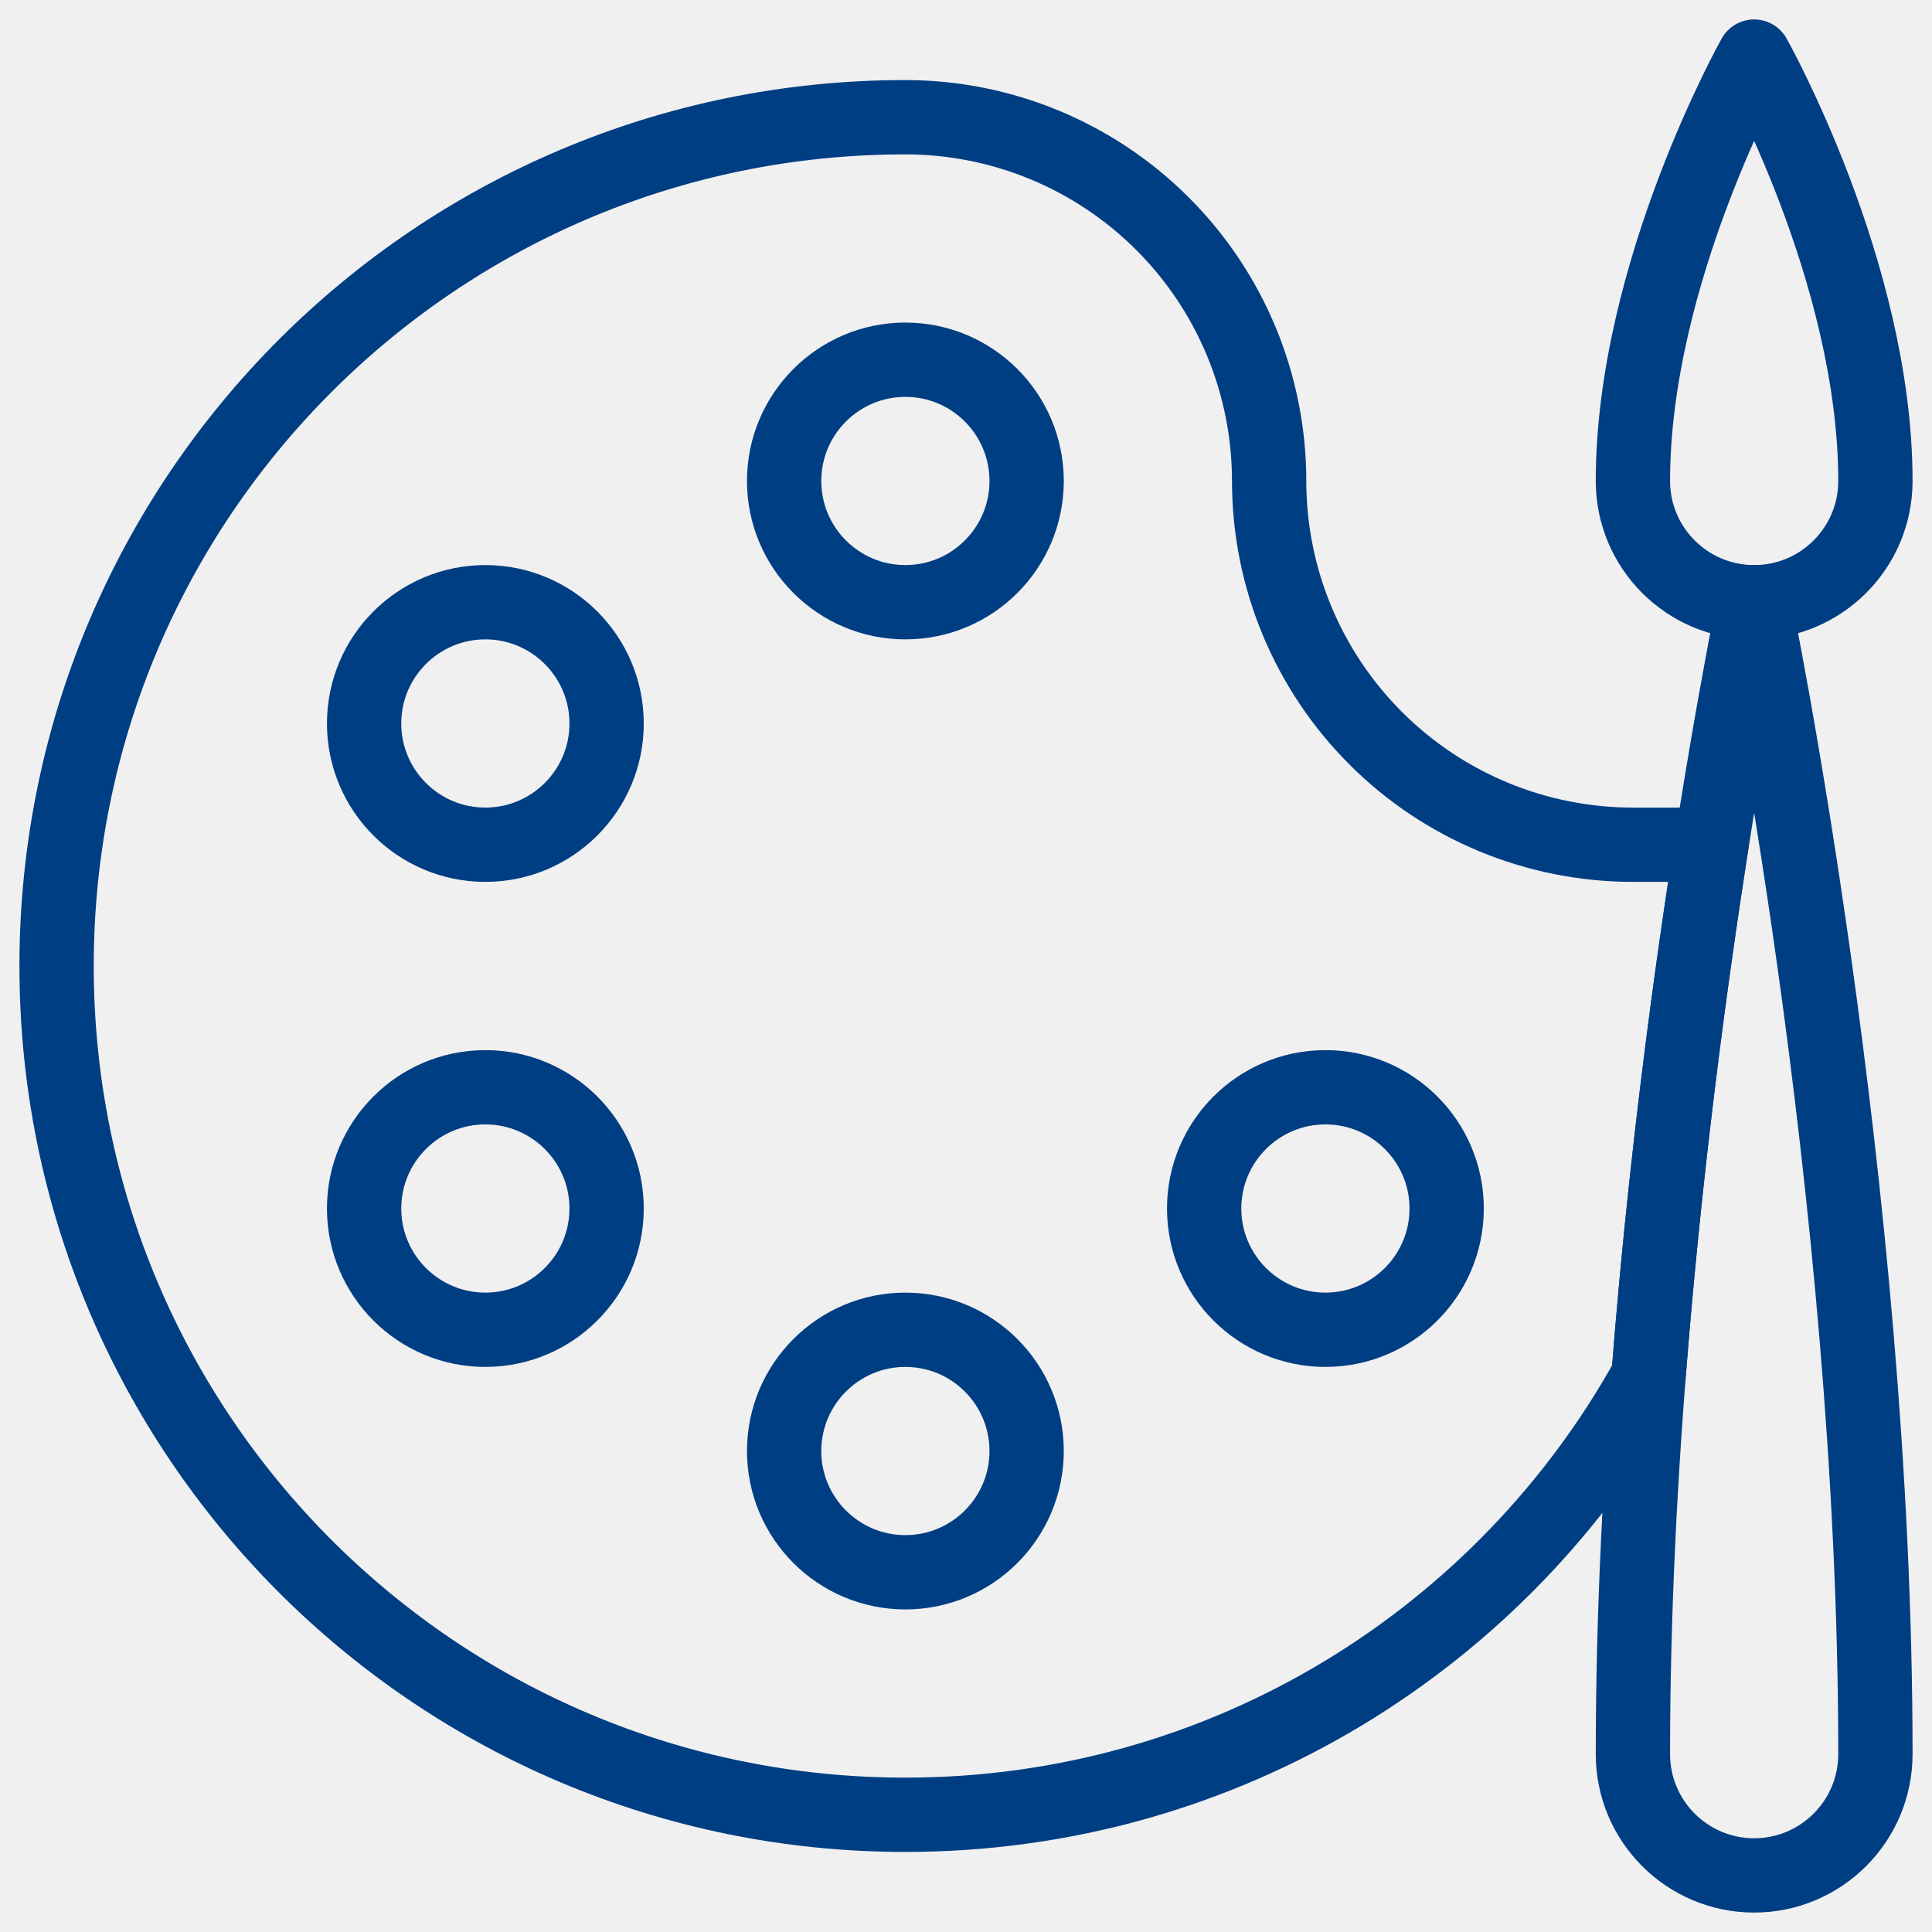
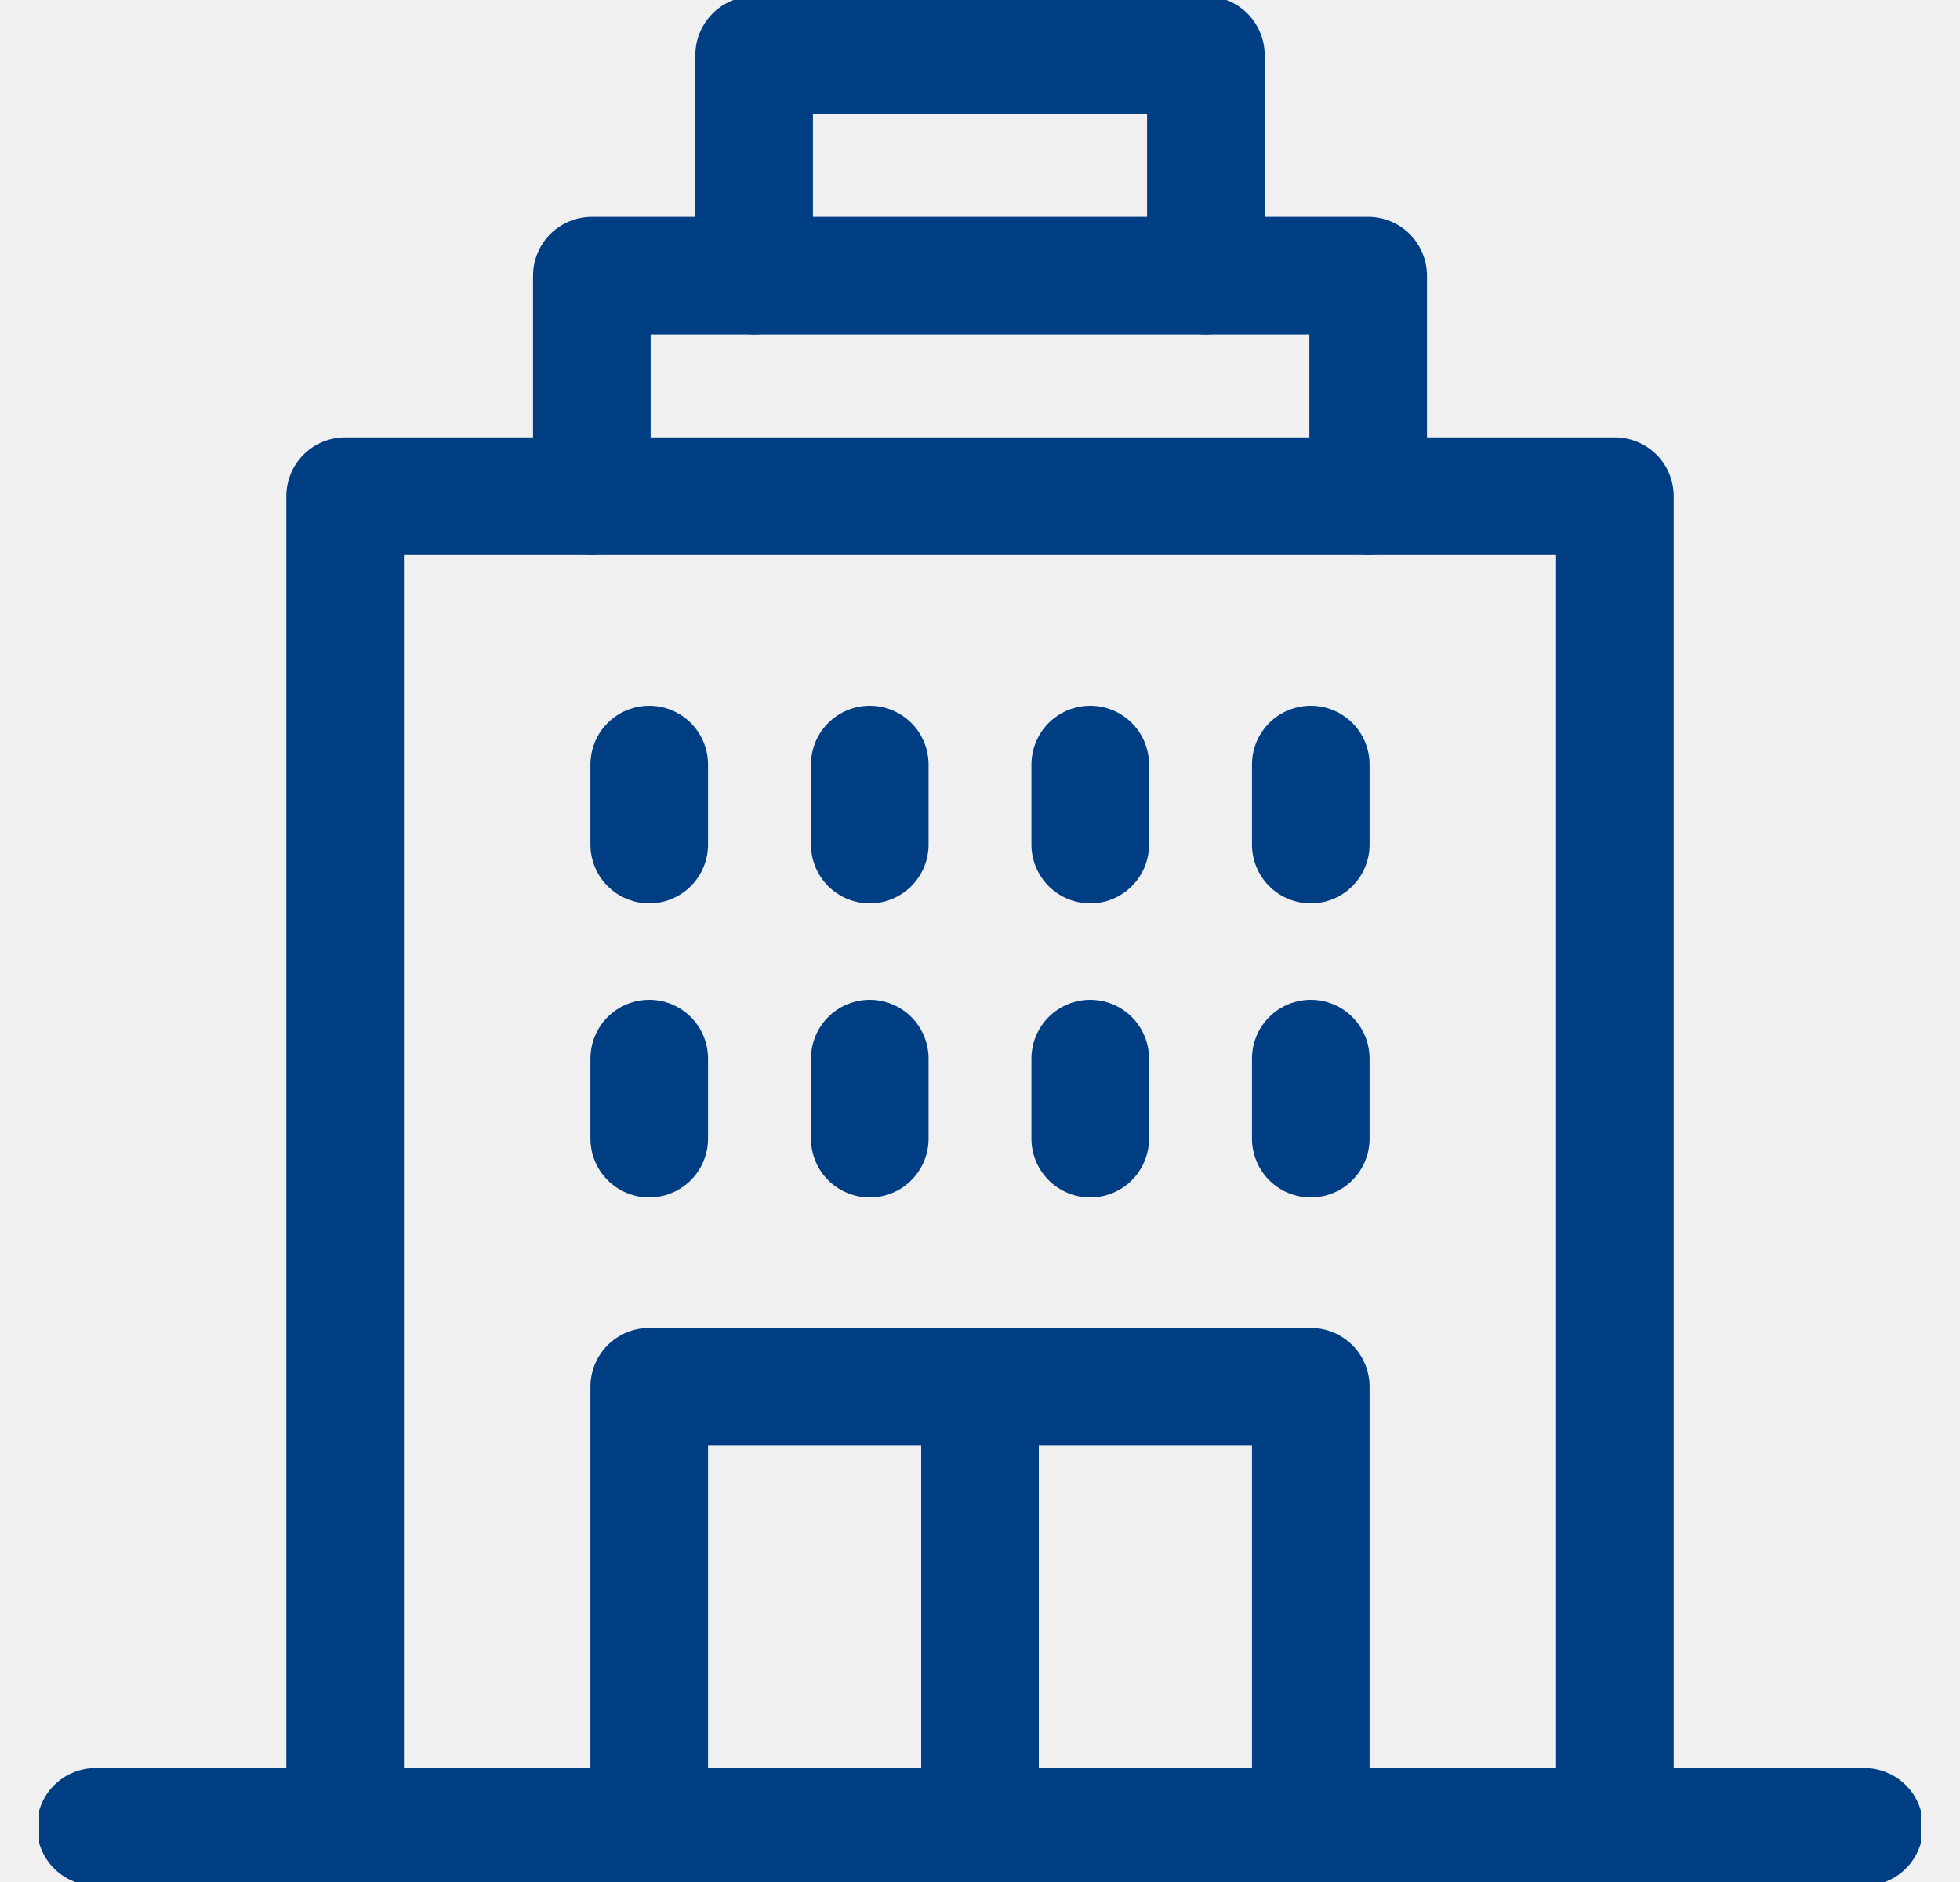
- <svg xmlns="http://www.w3.org/2000/svg" width="52" height="52" viewBox="0 0 52 52" fill="none">
-   <mask id="mask0_2036_1404" style="mask-type:luminance" maskUnits="userSpaceOnUse" x="0" y="0" width="52" height="52">
-     <path d="M0 3.8147e-06H52V52H0V3.8147e-06Z" fill="white" />
-   </mask>
-   <g mask="url(#mask0_2036_1404)">
-     <path d="M24.368 9.682C26.17 9.682 27.632 11.144 27.632 12.946C27.632 14.747 26.17 16.209 24.368 16.209C22.567 16.209 21.105 14.747 21.105 12.946C21.105 11.144 22.567 9.682 24.368 9.682Z" stroke="#003E83" stroke-width="2" stroke-miterlimit="10" stroke-linecap="round" stroke-linejoin="round" />
-     <path d="M24.368 35.791C26.17 35.791 27.632 37.253 27.632 39.054C27.632 40.856 26.17 42.318 24.368 42.318C22.567 42.318 21.105 40.856 21.105 39.054C21.105 37.253 22.567 35.791 24.368 35.791Z" stroke="#003E83" stroke-width="2" stroke-miterlimit="10" stroke-linecap="round" stroke-linejoin="round" />
-     <path d="M13.063 16.209C14.864 16.209 16.327 17.672 16.327 19.473C16.327 21.274 14.864 22.736 13.063 22.736C11.262 22.736 9.8 21.274 9.8 19.473C9.8 17.672 11.262 16.209 13.063 16.209Z" stroke="#003E83" stroke-width="2" stroke-miterlimit="10" stroke-linecap="round" stroke-linejoin="round" />
-     <path d="M35.673 29.264C37.475 29.264 38.937 30.726 38.937 32.527C38.937 34.329 37.475 35.791 35.673 35.791C33.873 35.791 32.41 34.329 32.41 32.527C32.41 30.726 33.873 29.264 35.673 29.264Z" stroke="#003E83" stroke-width="2" stroke-miterlimit="10" stroke-linecap="round" stroke-linejoin="round" />
-     <path d="M13.063 29.264C14.864 29.264 16.327 30.726 16.327 32.527C16.327 34.329 14.864 35.791 13.063 35.791C11.262 35.791 9.8 34.329 9.8 32.527C9.8 30.726 11.262 29.264 13.063 29.264Z" stroke="#003E83" stroke-width="2" stroke-miterlimit="10" stroke-linecap="round" stroke-linejoin="round" />
-     <path d="M47.213 1.523C47.213 1.523 43.95 7.328 43.95 12.946C43.95 14.747 45.411 16.209 47.213 16.209C49.014 16.209 50.477 14.747 50.477 12.946C50.477 7.328 47.213 1.523 47.213 1.523Z" stroke="#003E83" stroke-width="2" stroke-miterlimit="10" stroke-linecap="round" stroke-linejoin="round" />
-     <path d="M47.213 16.209C47.213 16.209 43.95 31.964 43.95 47.213C43.95 49.014 45.411 50.477 47.213 50.477C49.014 50.477 50.477 49.014 50.477 47.213C50.477 31.964 47.213 16.209 47.213 16.209Z" stroke="#003E83" stroke-width="2" stroke-miterlimit="10" stroke-linecap="round" stroke-linejoin="round" />
-     <path d="M44.37 37.046C40.475 44.082 32.978 48.845 24.368 48.845C11.751 48.845 1.523 38.617 1.523 26C1.523 13.383 11.751 3.155 24.368 3.155C26.965 3.155 29.455 4.187 31.291 6.023C33.128 7.859 34.159 10.349 34.159 12.946C34.159 15.543 35.19 18.033 37.027 19.869C38.862 21.705 41.352 22.736 43.95 22.736H46.063C45.475 26.491 44.795 31.547 44.37 37.046Z" stroke="#003E83" stroke-width="2" stroke-miterlimit="10" stroke-linecap="round" stroke-linejoin="round" />
+ <svg xmlns="http://www.w3.org/2000/svg" width="25" height="24" viewBox="0 0 25 24" fill="none">
+   <g clip-path="url(#clip0_2219_1555)">
+     <mask id="mask0_2219_1555" style="mask-type:luminance" maskUnits="userSpaceOnUse" x="0" y="0" width="25" height="24">
+       <path d="M0.5 1.90735e-06H24.5V24H0.5V1.90735e-06Z" fill="white" />
+     </mask>
+     <g mask="url(#mask0_2219_1555)">
+       <path d="M9.619 3.516V0.703H15.381V3.516" stroke="#003E83" stroke-width="1.5" stroke-miterlimit="10" stroke-linecap="round" stroke-linejoin="round" />
+     </g>
+     <path d="M7.549 6.328V3.516H17.451V6.328" stroke="#003E83" stroke-width="1.5" stroke-miterlimit="10" stroke-linecap="round" stroke-linejoin="round" />
+     <mask id="mask1_2219_1555" style="mask-type:luminance" maskUnits="userSpaceOnUse" x="0" y="0" width="25" height="24">
+       <path d="M0.5 1.90735e-06H24.5V24H0.5V1.90735e-06Z" fill="white" />
+     </mask>
+     <g mask="url(#mask1_2219_1555)">
+       <path d="M4.402 23.297V6.328H20.598V23.297" stroke="#003E83" stroke-width="1.5" stroke-miterlimit="10" stroke-linecap="round" stroke-linejoin="round" />
+       <path d="M1.22 23.297H23.78" stroke="#003E83" stroke-width="1.5" stroke-miterlimit="10" stroke-linecap="round" stroke-linejoin="round" />
+     </g>
+     <path d="M16.719 13.5V14.52" stroke="#003E83" stroke-width="1.5" stroke-miterlimit="10" stroke-linecap="round" stroke-linejoin="round" />
+     <path d="M13.906 13.5V14.52" stroke="#003E83" stroke-width="1.5" stroke-miterlimit="10" stroke-linecap="round" stroke-linejoin="round" />
+     <path d="M11.094 13.5V14.52" stroke="#003E83" stroke-width="1.5" stroke-miterlimit="10" stroke-linecap="round" stroke-linejoin="round" />
+     <path d="M8.281 13.5V14.52" stroke="#003E83" stroke-width="1.5" stroke-miterlimit="10" stroke-linecap="round" stroke-linejoin="round" />
+     <path d="M16.719 9.75V10.77" stroke="#003E83" stroke-width="1.5" stroke-miterlimit="10" stroke-linecap="round" stroke-linejoin="round" />
+     <path d="M13.906 9.75V10.77" stroke="#003E83" stroke-width="1.5" stroke-miterlimit="10" stroke-linecap="round" stroke-linejoin="round" />
+     <path d="M11.094 9.75V10.77" stroke="#003E83" stroke-width="1.5" stroke-miterlimit="10" stroke-linecap="round" stroke-linejoin="round" />
+     <path d="M8.281 9.75V10.77" stroke="#003E83" stroke-width="1.5" stroke-miterlimit="10" stroke-linecap="round" stroke-linejoin="round" />
+     <mask id="mask2_2219_1555" style="mask-type:luminance" maskUnits="userSpaceOnUse" x="0" y="0" width="25" height="24">
+       <path d="M0.5 1.90735e-06H24.5V24H0.5V1.90735e-06Z" fill="white" />
+     </mask>
+     <g mask="url(#mask2_2219_1555)">
+       <path d="M8.281 23.297V17.684H16.719V23.297" stroke="#003E83" stroke-width="1.5" stroke-miterlimit="10" stroke-linecap="round" stroke-linejoin="round" />
+       <path d="M12.5 17.684V23.297" stroke="#003E83" stroke-width="1.5" stroke-miterlimit="10" stroke-linecap="round" stroke-linejoin="round" />
+     </g>
  </g>
+   <defs>
+     <clipPath id="clip0_2219_1555">
+       <rect width="24" height="24" fill="white" transform="translate(0.5)" />
+     </clipPath>
+   </defs>
</svg>
